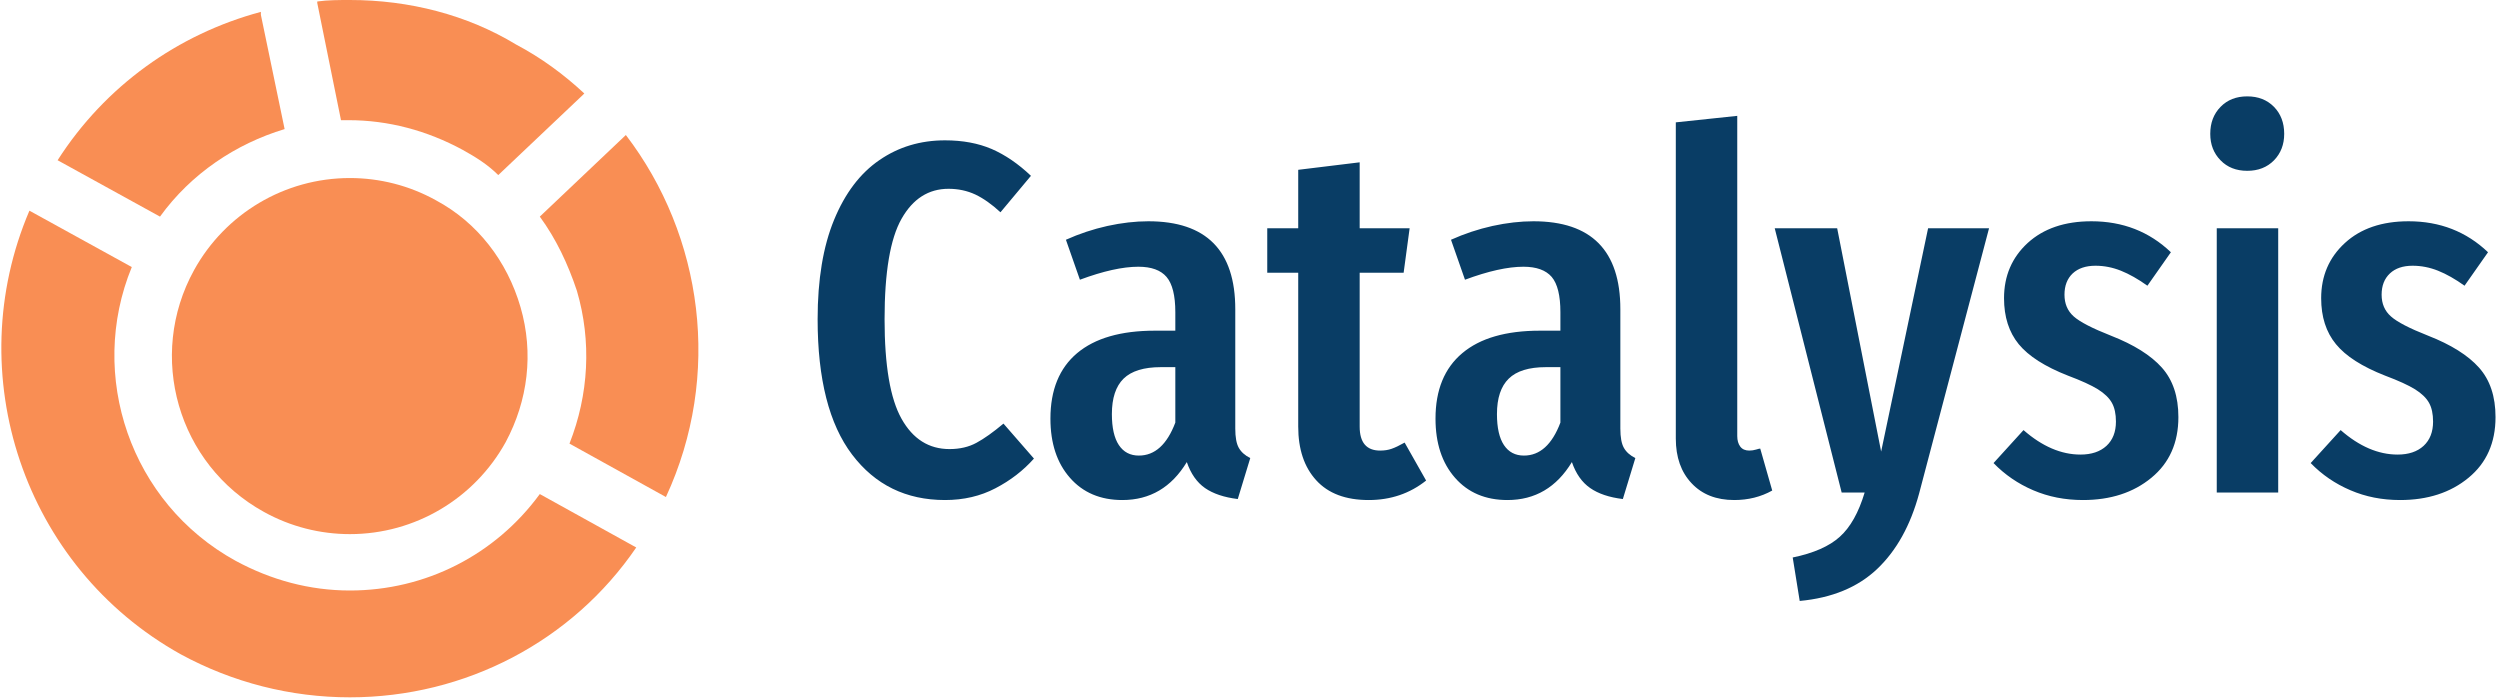
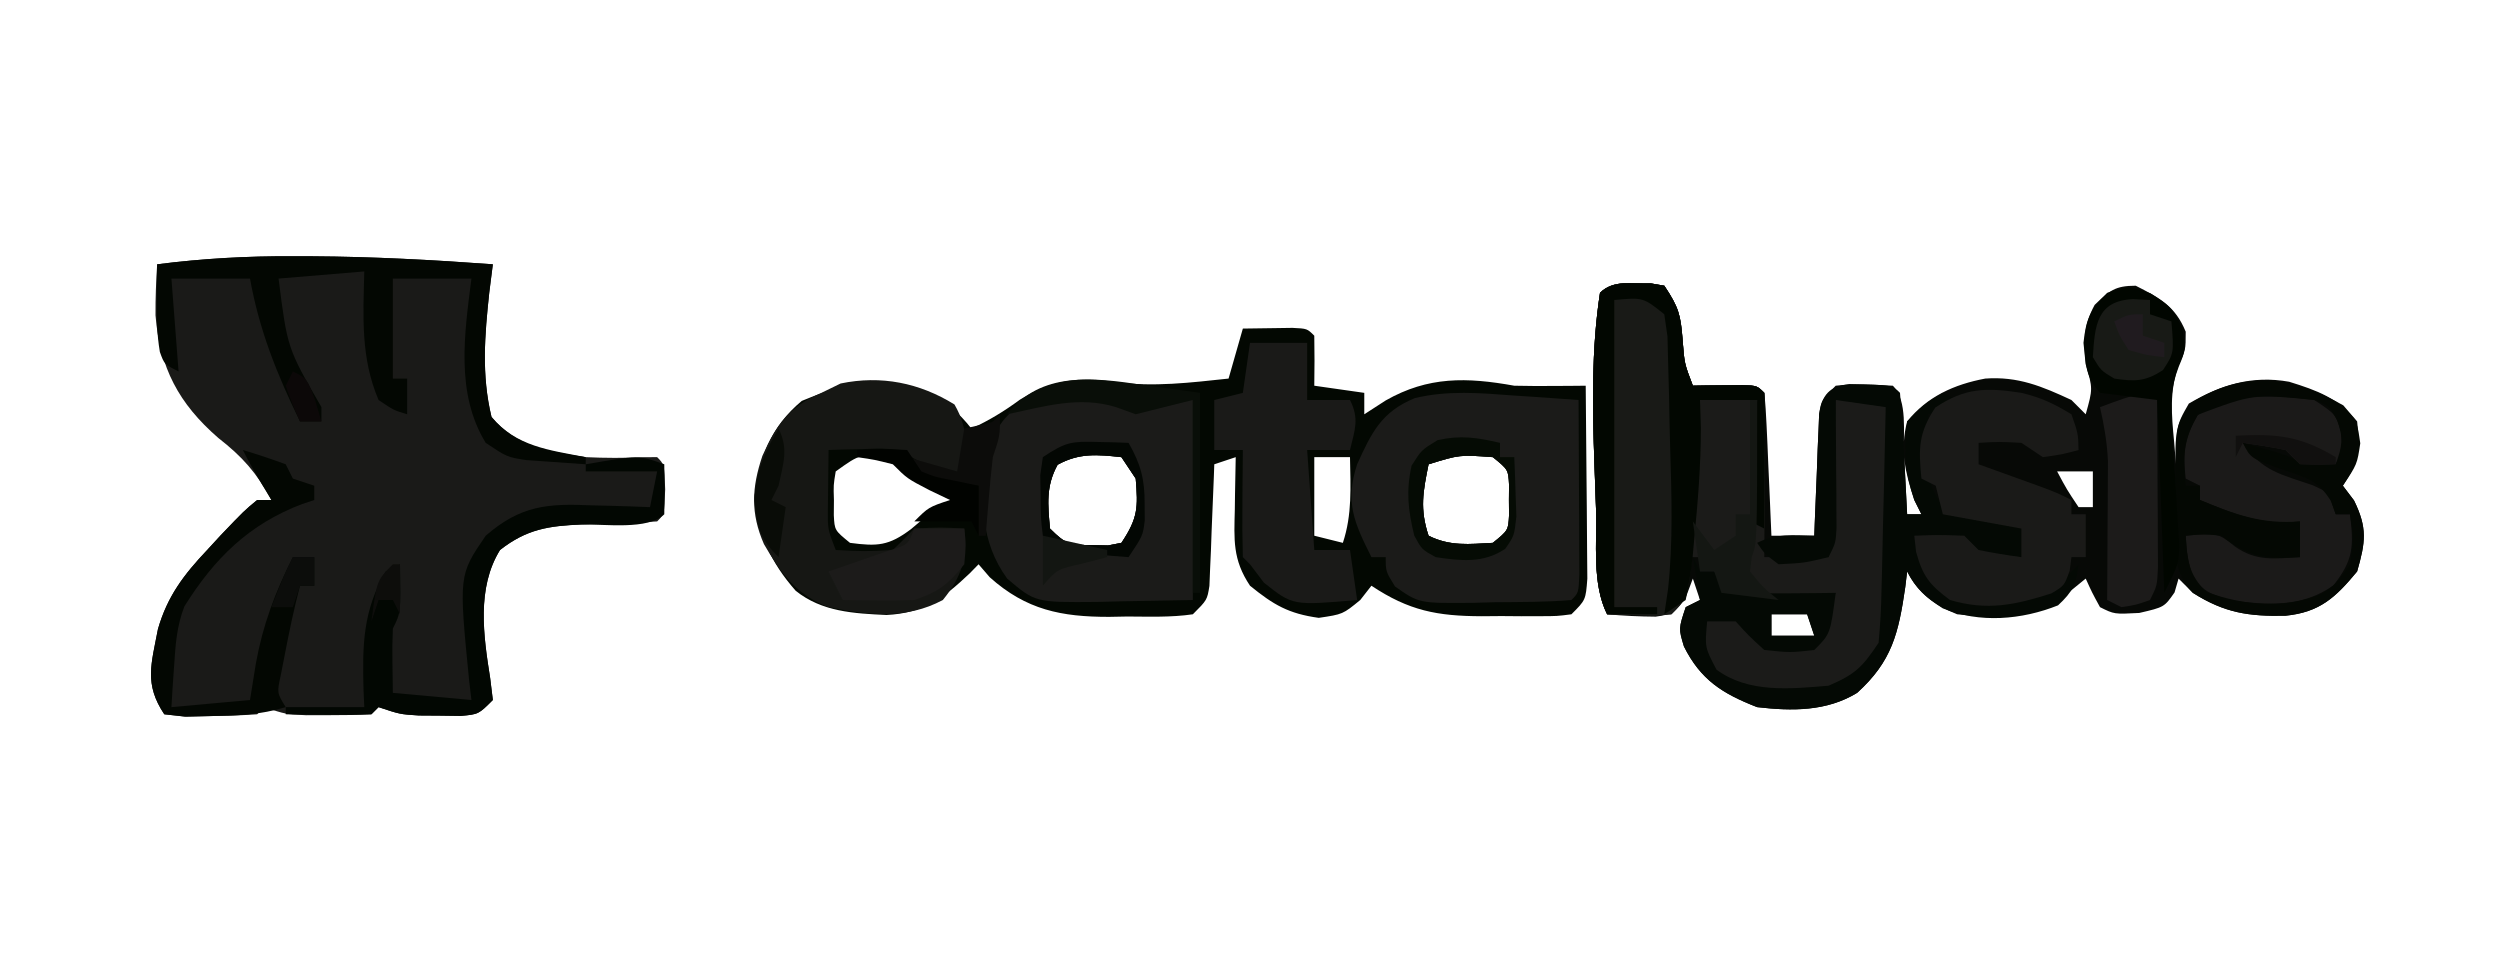
- <svg xmlns="http://www.w3.org/2000/svg" version="1.1" width="1500" height="420" viewBox="0 0 1500 420">
-   <g transform="matrix(1,0,0,1,-0.9090909,-0.8023891)">
-     <svg viewBox="0 0 396 111" data-background-color="#ffffff" preserveAspectRatio="xMidYMid meet" height="420" width="1500">
-       <g id="tight-bounds" transform="matrix(1,0,0,1,0.24,0.21206)">
-         <svg viewBox="0 0 395.52 110.576" height="110.576" width="395.52">
-           <g>
-             <svg viewBox="0 0 587.89 164.357" height="110.576" width="395.52">
-               <g transform="matrix(1,0,0,1,192.3698,22.71502)">
-                 <svg viewBox="0 0 395.52 118.927" height="118.927" width="395.52">
-                   <g id="textblocktransform">
-                     <svg viewBox="0 0 395.52 118.927" height="118.927" width="395.52" id="textblock">
-                       <g>
-                         <svg viewBox="0 0 395.52 118.927" height="118.927" width="395.52">
-                           <g transform="matrix(1,0,0,1,0,0)">
-                             <svg width="395.52" viewBox="1.75 -39.65 167.93 50.5" height="118.927" data-palette-color="#093d65">
-                               <path d="M14.5-35.25Q17.15-35.25 19.18-34.38 21.2-33.5 23.1-31.7L23.1-31.7 20.05-28.05Q18.75-29.25 17.53-29.83 16.3-30.4 14.85-30.4L14.85-30.4Q11.85-30.4 10.15-27.4 8.45-24.4 8.45-17.35L8.45-17.35Q8.45-10.4 10.15-7.38 11.85-4.35 14.95-4.35L14.95-4.35Q16.5-4.35 17.65-4.98 18.8-5.6 20.35-6.9L20.35-6.9 23.4-3.4Q21.8-1.6 19.55-0.43 17.3 0.75 14.5 0.75L14.5 0.75Q8.65 0.75 5.2-3.8 1.75-8.35 1.75-17.35L1.75-17.35Q1.75-23.3 3.4-27.3 5.05-31.3 7.93-33.27 10.8-35.25 14.5-35.25L14.5-35.25ZM43.55-6.4Q43.55-5.1 43.9-4.48 44.25-3.85 45.05-3.45L45.05-3.45 43.8 0.65Q41.75 0.4 40.52-0.45 39.3-1.3 38.7-3.05L38.7-3.05Q36.4 0.75 32.25 0.75L32.25 0.75Q28.95 0.75 27-1.48 25.05-3.7 25.05-7.4L25.05-7.4Q25.05-11.7 27.72-13.95 30.4-16.2 35.5-16.2L35.5-16.2 37.55-16.2 37.55-18.05Q37.55-20.55 36.67-21.58 35.8-22.6 33.85-22.6L33.85-22.6Q31.5-22.6 28-21.3L28-21.3 26.6-25.3Q28.6-26.2 30.75-26.68 32.9-27.15 34.85-27.15L34.85-27.15Q43.55-27.15 43.55-18.35L43.55-18.35 43.55-6.4ZM33.9-3.7Q36.3-3.7 37.55-7L37.55-7 37.55-12.55 36.1-12.55Q33.55-12.55 32.37-11.4 31.2-10.25 31.2-7.85L31.2-7.85Q31.2-5.8 31.9-4.75 32.6-3.7 33.9-3.7L33.9-3.7ZM60.5-5L62.65-1.2Q60.2 0.75 56.9 0.75L56.9 0.75Q53.45 0.75 51.65-1.23 49.85-3.2 49.85-6.6L49.85-6.6 49.85-22 46.75-22 46.75-26.45 49.85-26.45 49.85-32.3 56-33.05 56-26.45 61-26.45 60.4-22 56-22 56-6.6Q56-4.2 58.05-4.2L58.05-4.2Q58.7-4.2 59.2-4.38 59.7-4.55 60.5-5L60.5-5ZM82.09-6.4Q82.09-5.1 82.44-4.48 82.79-3.85 83.59-3.45L83.59-3.45 82.34 0.65Q80.29 0.4 79.07-0.45 77.84-1.3 77.24-3.05L77.24-3.05Q74.94 0.75 70.79 0.75L70.79 0.75Q67.49 0.75 65.54-1.48 63.59-3.7 63.59-7.4L63.59-7.4Q63.59-11.7 66.27-13.95 68.94-16.2 74.04-16.2L74.04-16.2 76.09-16.2 76.09-18.05Q76.09-20.55 75.22-21.58 74.34-22.6 72.39-22.6L72.39-22.6Q70.04-22.6 66.54-21.3L66.54-21.3 65.14-25.3Q67.14-26.2 69.29-26.68 71.44-27.15 73.39-27.15L73.39-27.15Q82.09-27.15 82.09-18.35L82.09-18.35 82.09-6.4ZM72.44-3.7Q74.84-3.7 76.09-7L76.09-7 76.09-12.55 74.64-12.55Q72.09-12.55 70.92-11.4 69.74-10.25 69.74-7.85L69.74-7.85Q69.74-5.8 70.44-4.75 71.14-3.7 72.44-3.7L72.44-3.7ZM93.49 0.75Q90.79 0.75 89.22-0.93 87.64-2.6 87.64-5.4L87.64-5.4 87.64-37.05 93.79-37.7 93.79-5.65Q93.79-5 94.09-4.6 94.39-4.2 94.99-4.2L94.99-4.2Q95.34-4.2 95.67-4.3 95.99-4.4 96.09-4.4L96.09-4.4 97.29-0.2Q95.59 0.75 93.49 0.75L93.49 0.75ZM118.99-26.45L111.99 0.1Q110.69 4.9 107.79 7.65 104.89 10.4 100.04 10.85L100.04 10.85 99.34 6.5Q102.49 5.85 104.06 4.42 105.64 3 106.54 0L106.54 0 104.24 0 97.54-26.45 103.79-26.45 108.19-4.1 112.89-26.45 118.99-26.45ZM129.24-27.15Q133.94-27.15 137.19-24.05L137.19-24.05 134.84-20.7Q133.44-21.7 132.19-22.2 130.94-22.7 129.64-22.7L129.64-22.7Q128.19-22.7 127.36-21.93 126.54-21.15 126.54-19.8L126.54-19.8Q126.54-18.45 127.46-17.63 128.39-16.8 131.19-15.7L131.19-15.7Q134.64-14.35 136.29-12.5 137.94-10.65 137.94-7.55L137.94-7.55Q137.94-3.7 135.24-1.48 132.54 0.75 128.39 0.75L128.39 0.75Q125.69 0.75 123.41-0.23 121.14-1.2 119.44-2.95L119.44-2.95 122.44-6.25Q125.24-3.8 128.14-3.8L128.14-3.8Q129.79-3.8 130.74-4.67 131.69-5.55 131.69-7.1L131.69-7.1Q131.69-8.25 131.29-8.97 130.89-9.7 129.89-10.33 128.89-10.95 126.89-11.7L126.89-11.7Q123.44-13.05 121.96-14.85 120.49-16.65 120.49-19.45L120.49-19.45Q120.49-22.8 122.86-24.98 125.24-27.15 129.24-27.15L129.24-27.15ZM141.78-26.45L147.93-26.45 147.93 0 141.78 0 141.78-26.45ZM144.83-39.65Q146.48-39.65 147.51-38.6 148.53-37.55 148.53-35.9L148.53-35.9Q148.53-34.3 147.51-33.25 146.48-32.2 144.83-32.2L144.83-32.2Q143.18-32.2 142.16-33.25 141.13-34.3 141.13-35.9L141.13-35.9Q141.13-37.55 142.16-38.6 143.18-39.65 144.83-39.65L144.83-39.65ZM160.98-27.15Q165.68-27.15 168.93-24.05L168.93-24.05 166.58-20.7Q165.18-21.7 163.93-22.2 162.68-22.7 161.38-22.7L161.38-22.7Q159.93-22.7 159.11-21.93 158.28-21.15 158.28-19.8L158.28-19.8Q158.28-18.45 159.21-17.63 160.13-16.8 162.93-15.7L162.93-15.7Q166.38-14.35 168.03-12.5 169.68-10.65 169.68-7.55L169.68-7.55Q169.68-3.7 166.98-1.48 164.28 0.75 160.13 0.75L160.13 0.75Q157.43 0.75 155.16-0.23 152.88-1.2 151.18-2.95L151.18-2.95 154.18-6.25Q156.98-3.8 159.88-3.8L159.88-3.8Q161.53-3.8 162.48-4.67 163.43-5.55 163.43-7.1L163.43-7.1Q163.43-8.25 163.03-8.97 162.63-9.7 161.63-10.33 160.63-10.95 158.63-11.7L158.63-11.7Q155.18-13.05 153.71-14.85 152.23-16.65 152.23-19.45L152.23-19.45Q152.23-22.8 154.61-24.98 156.98-27.15 160.98-27.15L160.98-27.15Z" opacity="1" transform="matrix(1,0,0,1,0,0)" fill="#093d65" class="wordmark-text-0" data-fill-palette-color="primary" id="text-0" />
-                             </svg>
-                           </g>
-                         </svg>
-                       </g>
-                     </svg>
-                   </g>
-                 </svg>
-               </g>
-               <g>
-                 <svg viewBox="0 0 164.294 164.357" height="164.357" width="164.294">
-                   <g>
-                     <svg version="1.1" x="0" y="0" viewBox="0.508 0.5 46.982 47" style="enable-background:new 0 0 48 48;" xml:space="preserve" height="164.357" width="164.294" class="icon-icon-0" data-fill-palette-color="accent" id="icon-0">
-                       <g fill="#f98e54" data-fill-palette-color="accent">
-                         <path d="M42.6 9.6S42.5 9.7 42.6 9.6L36.8 15.1C37.9 16.6 38.7 18.3 39.3 20.1 40.3 23.5 40.1 27.1 38.8 30.4L45.3 34C49.1 25.8 47.8 16.4 42.6 9.6" fill="#f98e54" data-fill-palette-color="accent" />
-                         <path d="M21.8 0.7L23.4 8.6H23.9C26.6 8.6 29.2 9.3 31.6 10.6 32.5 11.1 33.3 11.6 34 12.3L39.7 6.9 39.8 6.8C38.4 5.5 36.9 4.4 35.2 3.5 31.9 1.5 28 0.5 24 0.5 23.3 0.5 22.5 0.5 21.8 0.6z" fill="#f98e54" data-fill-palette-color="accent" />
-                         <path d="M36.8 33.8C33.8 37.9 29.1 40.3 24 40.3 21.3 40.3 18.7 39.6 16.3 38.3 9.2 34.4 6.3 25.8 9.3 18.5L2.4 14.7C-2.3 25.7 2 38.7 12.6 44.6 16.1 46.5 20 47.5 24 47.5 31.8 47.5 39 43.7 43.3 37.4z" fill="#f98e54" data-fill-palette-color="accent" />
-                         <path d="M29.8 14C28 13 26 12.5 24 12.5 19.6 12.5 15.6 14.9 13.5 18.7 10.3 24.5 12.4 31.8 18.2 35 20 36 22 36.5 24 36.5 28.4 36.5 32.4 34.1 34.5 30.3 36 27.5 36.4 24.3 35.5 21.2S32.6 15.5 29.8 14" fill="#f98e54" data-fill-palette-color="accent" />
-                         <path d="M11.2 15.1C13.3 12.2 16.3 10.2 19.6 9.2L18 1.5V1.3C12.4 2.8 7.5 6.3 4.3 11.3z" fill="#f98e54" data-fill-palette-color="accent" />
-                       </g>
-                     </svg>
-                   </g>
-                 </svg>
-               </g>
-             </svg>
-           </g>
-           <defs />
-         </svg>
-         <rect width="395.52" height="110.576" fill="none" stroke="none" visibility="hidden" />
-       </g>
-     </svg>
-   </g>
+ <svg xmlns="http://www.w3.org/2000/svg" version="1.1" width="350" height="136">
+   <path d="M0 0 C0.946 0.162 0.946 0.162 1.91 0.328 C3.932 3.361 4.204 4.415 4.473 7.891 C4.725 11.235 4.725 11.235 5.91 14.328 C6.548 14.317 7.186 14.305 7.844 14.293 C8.67 14.284 9.496 14.275 10.348 14.266 C11.171 14.254 11.995 14.242 12.844 14.23 C14.91 14.328 14.91 14.328 15.91 15.328 C16.067 16.815 16.161 18.308 16.227 19.801 C16.268 20.7 16.31 21.599 16.354 22.525 C16.393 23.471 16.432 24.416 16.473 25.391 C16.516 26.34 16.559 27.289 16.604 28.268 C16.71 30.621 16.812 32.974 16.91 35.328 C18.89 35.328 20.87 35.328 22.91 35.328 C22.93 34.763 22.95 34.198 22.97 33.616 C23.065 31.061 23.175 28.507 23.285 25.953 C23.332 24.619 23.332 24.619 23.379 23.258 C23.418 22.407 23.456 21.556 23.496 20.68 C23.528 19.894 23.559 19.109 23.591 18.299 C23.91 16.328 23.91 16.328 25.91 14.328 C28.625 14.001 31.162 14.197 33.91 14.328 C36.029 16.447 35.328 20.948 35.473 23.891 C35.516 24.697 35.559 25.503 35.604 26.334 C35.71 28.332 35.811 30.33 35.91 32.328 C36.57 32.328 37.23 32.328 37.91 32.328 C37.415 31.338 37.415 31.338 36.91 30.328 C35.646 26.536 34.885 23.262 35.91 19.328 C38.735 15.833 42.493 14.147 46.848 13.328 C51.426 12.998 54.789 14.41 58.91 16.328 C59.9 17.318 59.9 17.318 60.91 18.328 C61.912 14.745 61.912 14.745 60.91 11.328 C60.622 8.017 60.564 5.968 62.16 3.016 C64.224 1.025 65.025 0.328 67.91 0.328 C71.307 2.06 73.436 3.173 74.91 6.766 C74.91 9.328 74.91 9.328 73.887 11.5 C72.627 15.148 72.925 18.372 73.285 22.141 C73.342 22.833 73.399 23.526 73.457 24.24 C73.597 25.937 73.752 27.633 73.91 29.328 C73.864 28.653 73.817 27.977 73.77 27.281 C73.478 20.079 73.478 20.079 75.348 16.828 C79.828 14.206 84.194 12.841 89.391 13.773 C93.287 14.981 96.3 16.072 98.91 19.328 C99.335 23.406 99.223 24.859 96.91 28.328 C97.426 29.009 97.941 29.689 98.473 30.391 C100.371 34.269 100.088 36.205 98.91 40.328 C95.901 43.971 93.676 46.054 88.859 46.531 C83.747 46.637 80.353 46.145 75.91 43.328 C75.25 42.668 74.59 42.008 73.91 41.328 C73.632 42.287 73.632 42.287 73.348 43.266 C71.91 45.328 71.91 45.328 68.41 46.141 C64.91 46.328 64.91 46.328 62.91 45.328 C61.785 43.266 61.785 43.266 60.91 41.328 C60.126 41.968 59.343 42.607 58.535 43.266 C53.609 47.136 49.029 46.974 42.91 46.328 C39.754 45.043 37.47 43.449 35.91 40.328 C35.824 41.053 35.737 41.777 35.648 42.523 C34.711 48.976 33.796 52.897 28.91 57.328 C24.631 59.943 19.787 59.896 14.91 59.328 C10.035 57.432 7.001 55.509 4.66 50.828 C3.91 48.328 3.91 48.328 4.91 45.328 C5.9 44.833 5.9 44.833 6.91 44.328 C6.415 42.843 6.415 42.843 5.91 41.328 C5.601 42.153 5.291 42.978 4.973 43.828 C2.91 46.328 2.91 46.328 0.707 46.66 C-1.576 46.642 -3.817 46.543 -6.09 46.328 C-8.238 42.031 -7.501 36.367 -7.647 31.592 C-7.714 29.496 -7.792 27.4 -7.871 25.305 C-8.147 17.296 -8.305 9.276 -7.09 1.328 C-5.199 -0.563 -2.519 0.091 0 0 Z M56.91 26.328 C58.265 28.865 58.265 28.865 59.91 31.328 C60.57 31.328 61.23 31.328 61.91 31.328 C61.91 29.678 61.91 28.028 61.91 26.328 C60.26 26.328 58.61 26.328 56.91 26.328 Z M16.91 46.328 C16.91 47.318 16.91 48.308 16.91 49.328 C18.89 49.328 20.87 49.328 22.91 49.328 C22.58 48.338 22.25 47.348 21.91 46.328 C20.26 46.328 18.61 46.328 16.91 46.328 Z " fill="#070906" transform="translate(231.0898,39.67188)" />
+   <path d="M0 0 C1.479 -0.027 2.958 -0.046 4.438 -0.062 C5.261 -0.074 6.085 -0.086 6.934 -0.098 C9 0 9 0 10 1 C10.041 3.333 10.042 5.667 10 8 C12.31 8.33 14.62 8.66 17 9 C17 9.99 17 10.98 17 12 C17.99 11.361 18.98 10.721 20 10.062 C25.954 6.671 31.341 6.801 38 8 C39.731 8.038 41.464 8.048 43.195 8.035 C44.545 8.028 44.545 8.028 45.922 8.02 C46.951 8.01 46.951 8.01 48 8 C48.049 12.236 48.086 16.471 48.11 20.708 C48.12 22.149 48.134 23.59 48.151 25.032 C48.175 27.102 48.186 29.172 48.195 31.242 C48.206 32.489 48.216 33.735 48.227 35.019 C48 38 48 38 46 40 C44.016 40.259 44.016 40.259 41.605 40.266 C40.295 40.269 40.295 40.269 38.959 40.273 C38.044 40.266 37.13 40.258 36.188 40.25 C35.285 40.258 34.382 40.265 33.451 40.273 C27.217 40.255 23.258 39.505 18 36 C17.484 36.66 16.969 37.32 16.438 38 C14 40 14 40 10.625 40.5 C6.394 39.916 4.29 38.678 1 36 C-1.454 32.319 -1.228 29.556 -1.125 25.312 C-1.116 24.611 -1.107 23.909 -1.098 23.186 C-1.074 21.457 -1.038 19.728 -1 18 C-2.485 18.495 -2.485 18.495 -4 19 C-4.02 19.565 -4.04 20.13 -4.06 20.712 C-4.155 23.267 -4.265 25.821 -4.375 28.375 C-4.421 29.709 -4.421 29.709 -4.469 31.07 C-4.507 31.921 -4.546 32.772 -4.586 33.648 C-4.617 34.434 -4.649 35.219 -4.681 36.029 C-5 38 -5 38 -7 40 C-10.041 40.449 -13.117 40.324 -16.188 40.312 C-17.445 40.337 -17.445 40.337 -18.729 40.361 C-25.383 40.367 -30.333 39.394 -35.438 34.812 C-35.953 34.214 -36.469 33.616 -37 33 C-37.413 33.422 -37.825 33.843 -38.25 34.277 C-41.937 37.775 -44.732 39.847 -49.887 40.098 C-54.445 39.887 -58.938 39.661 -62.609 36.703 C-66.134 32.681 -67.781 28.931 -68.375 23.688 C-67.814 18.166 -66.073 13.727 -61.75 10.125 C-54.944 7.341 -50.911 6.33 -43.988 8.996 C-41.476 10.264 -39.744 11.8 -38 14 C-35.484 12.839 -33.438 11.588 -31.188 9.938 C-26.67 7.192 -23.018 6.683 -17.812 7.5 C-12.462 8.202 -7.346 7.571 -2 7 C-1.34 4.69 -0.68 2.38 0 0 Z M-57 20 C-57.318 21.91 -57.318 21.91 -57.25 24 C-57.255 24.701 -57.26 25.402 -57.266 26.125 C-57.157 28.244 -57.157 28.244 -55 30 C-51.166 30.511 -49.565 30.427 -46.438 28.062 C-45.633 27.382 -44.829 26.701 -44 26 C-41.188 25.25 -41.188 25.25 -39 25 C-40.974 22.816 -40.974 22.816 -44 21.5 C-47 20 -47 20 -49 18 C-53.505 17.49 -53.505 17.49 -57 20 Z M-25.938 19.062 C-27.592 22.079 -27.306 24.637 -27 28 C-24.675 30.325 -24.153 30.295 -21 30.312 C-19.948 30.338 -19.948 30.338 -18.875 30.363 C-18.256 30.243 -17.637 30.124 -17 30 C-14.687 26.53 -14.66 25.075 -15 21 C-15.66 20.01 -16.32 19.02 -17 18 C-20.395 17.63 -22.889 17.391 -25.938 19.062 Z M10 18 C10 21.63 10 25.26 10 29 C11.32 29.33 12.64 29.66 14 30 C15.327 26.019 15.069 22.15 15 18 C13.35 18 11.7 18 10 18 Z M26 19 C25.222 22.82 24.756 25.268 26 29 C29.013 30.507 31.683 30.178 35 30 C37.157 28.244 37.157 28.244 37.266 26.125 C37.26 25.424 37.255 24.723 37.25 24 C37.255 23.299 37.26 22.598 37.266 21.875 C37.157 19.756 37.157 19.756 35 18 C30.348 17.658 30.348 17.658 26 19 Z " fill="#030802" transform="translate(174,46)" />
+   <path d="M0 0 C0.902 0.002 1.804 0.004 2.733 0.006 C11.178 0.059 19.58 0.507 28 1.125 C27.835 2.424 27.67 3.724 27.5 5.062 C26.859 11.06 26.39 16.592 27.812 22.5 C31.315 26.703 35.728 27.33 41 28.125 C43.724 28.257 46.379 28.262 49.102 28.133 C49.728 28.13 50.355 28.128 51 28.125 C52 29.125 52 29.125 52.125 32.625 C52 36.125 52 36.125 51 37.125 C47.477 37.329 43.961 37.471 40.434 37.555 C35.84 37.745 32.748 38.19 29 41.125 C25.712 46.449 26.685 53.143 27.625 59.062 C27.749 60.073 27.872 61.084 28 62.125 C26 64.125 26 64.125 23.504 64.355 C22.533 64.341 21.563 64.327 20.562 64.312 C19.594 64.306 18.626 64.3 17.629 64.293 C15 64.125 15 64.125 12 63.125 C11.67 63.455 11.34 63.785 11 64.125 C9.044 64.224 7.084 64.255 5.125 64.25 C4.055 64.253 2.985 64.255 1.883 64.258 C-1 64.125 -1 64.125 -4 63.125 C-4.495 63.62 -4.495 63.62 -5 64.125 C-7.142 64.277 -9.29 64.347 -11.438 64.375 C-12.612 64.401 -13.786 64.427 -14.996 64.453 C-15.987 64.345 -16.979 64.237 -18 64.125 C-20.847 59.854 -19.812 57.085 -18.887 52.195 C-17.552 47.575 -15.264 44.581 -12 41.125 C-11.38 40.451 -10.76 39.777 -10.121 39.082 C-6.805 35.614 -6.805 35.614 -5 34.125 C-4.34 34.125 -3.68 34.125 -3 34.125 C-5.031 30.356 -7.072 28.054 -10.438 25.438 C-15.975 20.63 -18.638 15.611 -19.23 8.266 C-19.247 5.867 -19.15 3.517 -19 1.125 C-12.627 0.315 -6.421 -0.034 0 0 Z " fill="#1A1A18" transform="translate(41,35.875)" />
+   <path d="M0 0 C0.946 0.162 0.946 0.162 1.91 0.328 C3.932 3.361 4.204 4.415 4.473 7.891 C4.725 11.235 4.725 11.235 5.91 14.328 C6.548 14.317 7.186 14.305 7.844 14.293 C8.67 14.284 9.496 14.275 10.348 14.266 C11.171 14.254 11.995 14.242 12.844 14.23 C14.91 14.328 14.91 14.328 15.91 15.328 C15.997 17.036 16.017 18.747 16.008 20.457 C16.005 21.492 16.001 22.526 15.998 23.592 C15.99 24.68 15.981 25.769 15.973 26.891 C15.968 27.983 15.964 29.076 15.959 30.201 C15.947 32.91 15.931 35.619 15.91 38.328 C18.88 38.328 21.85 38.328 24.91 38.328 C25.24 31.068 25.57 23.808 25.91 16.328 C28.22 16.328 30.53 16.328 32.91 16.328 C34.441 22.76 33.953 29.2 33.785 35.766 C33.775 37.076 33.765 38.386 33.754 39.736 C33.469 50.498 33.469 50.498 30.543 54.176 C25.572 58.239 20.07 57.851 13.91 57.328 C10.829 55.945 9.272 54.69 6.91 52.328 C6.785 49.703 6.785 49.703 6.91 47.328 C9.16 46.578 9.16 46.578 11.91 46.328 C12.529 46.968 13.148 47.607 13.785 48.266 C15.867 50.732 15.867 50.732 19.66 50.578 C20.733 50.496 21.805 50.413 22.91 50.328 C23.9 48.018 24.89 45.708 25.91 43.328 C25.343 43.489 24.776 43.65 24.191 43.816 C21.865 44.338 19.792 44.495 17.41 44.516 C16.281 44.537 16.281 44.537 15.129 44.559 C12.662 44.302 11.047 43.557 8.91 42.328 C8.91 41.668 8.91 41.008 8.91 40.328 C8.25 40.328 7.59 40.328 6.91 40.328 C6.91 39.668 6.91 39.008 6.91 38.328 C6.25 38.328 5.59 38.328 4.91 38.328 C4.951 39.277 4.993 40.226 5.035 41.203 C4.91 44.328 4.91 44.328 2.91 46.328 C0.746 46.523 0.746 46.523 -1.715 46.453 C-2.532 46.435 -3.349 46.417 -4.191 46.398 C-4.818 46.375 -5.444 46.352 -6.09 46.328 C-8.238 42.031 -7.501 36.367 -7.647 31.592 C-7.714 29.496 -7.792 27.4 -7.871 25.305 C-8.147 17.296 -8.305 9.276 -7.09 1.328 C-5.199 -0.563 -2.519 0.091 0 0 Z " fill="#1B1B19" transform="translate(231.0898,39.67188)" />
+   <path d="M0 0 C0.875 0.057 1.749 0.113 2.65 0.172 C4.788 0.312 6.926 0.467 9.062 0.625 C9.091 5.104 9.109 9.583 9.125 14.062 C9.133 15.342 9.142 16.621 9.15 17.939 C9.154 19.154 9.157 20.369 9.16 21.621 C9.165 22.747 9.171 23.873 9.176 25.033 C9.062 27.625 9.062 27.625 8.062 28.625 C4.467 28.933 0.857 28.903 -2.75 28.938 C-3.761 28.967 -4.773 28.996 -5.814 29.025 C-13.276 29.089 -13.276 29.089 -16.637 26.73 C-17.938 24.625 -17.938 24.625 -17.938 22.625 C-18.598 22.625 -19.258 22.625 -19.938 22.625 C-22.342 17.817 -23.677 14.954 -21.938 9.625 C-19.92 5.181 -18.538 2.283 -13.879 0.367 C-9.249 -0.756 -4.71 -0.358 0 0 Z M-11.938 9.625 C-12.716 13.445 -13.181 15.893 -11.938 19.625 C-8.924 21.132 -6.255 20.803 -2.938 20.625 C-0.78 18.869 -0.78 18.869 -0.672 16.75 C-0.677 16.049 -0.682 15.348 -0.688 14.625 C-0.682 13.924 -0.677 13.223 -0.672 12.5 C-0.78 10.381 -0.78 10.381 -2.938 8.625 C-7.589 8.283 -7.589 8.283 -11.938 9.625 Z " fill="#1B1B19" transform="translate(211.9375,55.375)" />
+   <path d="M0 0 C0.99 0 1.98 0 3 0 C4.98 0 6.96 0 9 0 C9 9.24 9 18.48 9 28 C5.638 28.062 2.276 28.124 -1.188 28.188 C-2.764 28.228 -2.764 28.228 -4.372 28.27 C-13.056 28.348 -13.056 28.348 -17 25 C-20.777 19.791 -20.68 14.185 -20 8 C-18.817 4.629 -18.072 2.776 -15.188 0.688 C-9.788 -1.009 -5.569 -0.946 0 0 Z M-9.938 9.062 C-11.592 12.079 -11.306 14.637 -11 18 C-8.675 20.325 -8.153 20.295 -5 20.312 C-3.948 20.338 -3.948 20.338 -2.875 20.363 C-2.256 20.243 -1.637 20.124 -1 20 C1.313 16.53 1.34 15.075 1 11 C0.34 10.01 -0.32 9.02 -1 8 C-4.395 7.63 -6.889 7.391 -9.938 9.062 Z " fill="#1B1B19" transform="translate(158,56)" />
+   <path d="M0 0 C0.946 0.162 0.946 0.162 1.91 0.328 C3.932 3.361 4.204 4.415 4.473 7.891 C4.725 11.235 4.725 11.235 5.91 14.328 C6.548 14.317 7.186 14.305 7.844 14.293 C8.67 14.284 9.496 14.275 10.348 14.266 C11.171 14.254 11.995 14.242 12.844 14.23 C14.91 14.328 14.91 14.328 15.91 15.328 C15.997 16.744 16.017 18.164 16.008 19.582 C16.005 20.436 16.001 21.29 15.998 22.17 C15.99 23.068 15.981 23.966 15.973 24.891 C15.968 25.792 15.964 26.694 15.959 27.623 C15.947 29.858 15.931 32.093 15.91 34.328 C15.25 33.998 14.59 33.668 13.91 33.328 C14.24 27.718 14.57 22.108 14.91 16.328 C12.27 16.328 9.63 16.328 6.91 16.328 C6.951 17.607 6.993 18.886 7.035 20.203 C7.035 25.451 6.581 30.614 6.035 35.828 C5.957 36.63 5.878 37.431 5.797 38.257 C5.149 44.089 5.149 44.089 2.91 46.328 C0.746 46.523 0.746 46.523 -1.715 46.453 C-2.532 46.435 -3.349 46.417 -4.191 46.398 C-4.818 46.375 -5.444 46.352 -6.09 46.328 C-8.238 42.031 -7.501 36.367 -7.647 31.592 C-7.714 29.496 -7.792 27.4 -7.871 25.305 C-8.147 17.296 -8.305 9.276 -7.09 1.328 C-5.199 -0.563 -2.519 0.091 0 0 Z " fill="#191A17" transform="translate(231.0898,39.67188)" />
+   <path d="M0 0 C2.055 3.55 1.646 6.312 1.375 10.375 C-2.028 9.316 -4.639 8.366 -7.625 6.375 C-10.141 6.133 -10.141 6.133 -12.812 6.25 C-14.164 6.277 -14.164 6.277 -15.543 6.305 C-16.574 6.339 -16.574 6.339 -17.625 6.375 C-17.652 8.146 -17.671 9.917 -17.688 11.688 C-17.699 12.674 -17.711 13.66 -17.723 14.676 C-17.748 17.475 -17.748 17.475 -16.625 20.375 C-12.613 20.581 -12.613 20.581 -8.625 20.375 C-7.605 19.396 -6.604 18.396 -5.625 17.375 C-1.938 17.188 -1.938 17.188 1.375 17.375 C1.74 21.63 1.08 24.038 -1.625 27.375 C-6.806 30.155 -12.038 29.481 -17.625 28.375 C-22.128 26.674 -24.323 23.617 -26.672 19.551 C-28.568 15.223 -28.386 11.63 -26.891 7.199 C-24.944 2.836 -23.143 0.311 -18.625 -1.625 C-17.295 -2.275 -17.295 -2.275 -15.938 -2.938 C-10.28 -4.112 -4.911 -3.04 0 0 Z " fill="#161714" transform="translate(133.625,56.625)" />
+   <path d="M0 0 C5.979 0.119 5.979 0.119 7.09 1.23 C7.327 4.089 7.512 6.929 7.652 9.793 C7.696 10.599 7.739 11.406 7.783 12.236 C7.89 14.234 7.99 16.232 8.09 18.23 C8.75 18.23 9.41 18.23 10.09 18.23 C9.595 17.24 9.595 17.24 9.09 16.23 C7.733 12.161 7.612 9.528 8.09 5.23 C10.59 2.73 10.59 2.73 13.09 1.23 C13.75 1.56 14.41 1.89 15.09 2.23 C13.11 3.22 13.11 3.22 11.09 4.23 C11.035 5.647 10.997 7.064 10.965 8.48 C10.942 9.269 10.918 10.058 10.895 10.871 C11.113 13.507 11.587 15.054 13.09 17.23 C16.493 17.907 16.493 17.907 20.09 18.23 C22.527 19.293 22.527 19.293 24.09 20.23 C24.09 21.55 24.09 22.87 24.09 24.23 C21.215 24.355 21.215 24.355 18.09 24.23 C17.43 23.57 16.77 22.91 16.09 22.23 C13.767 21.83 11.432 21.491 9.09 21.23 C11.116 25.554 11.116 25.554 14.09 29.23 C20.216 30.89 24.599 30.256 30.09 27.23 C30.75 26.57 31.41 25.91 32.09 25.23 C31.803 27.999 31.271 29.062 29.215 30.98 C24.15 33.006 18.221 33.526 13.078 31.398 C10.824 29.941 9.298 28.647 8.09 26.23 C8.003 26.955 7.917 27.679 7.828 28.426 C6.89 34.878 5.976 38.799 1.09 43.23 C-3.189 45.845 -8.033 45.798 -12.91 45.23 C-17.785 43.335 -20.82 41.411 -23.16 36.73 C-23.91 34.23 -23.91 34.23 -22.91 31.23 C-22.25 30.9 -21.59 30.57 -20.91 30.23 C-21.24 28.25 -21.57 26.27 -21.91 24.23 C-21.58 24.89 -21.25 25.55 -20.91 26.23 C-20.25 26.23 -19.59 26.23 -18.91 26.23 C-18.58 26.89 -18.25 27.55 -17.91 28.23 C-14.488 29.371 -11.823 29.329 -8.223 29.293 C-7.043 29.284 -5.864 29.275 -4.648 29.266 C-3.745 29.254 -2.841 29.242 -1.91 29.23 C-2.66 34.98 -2.66 34.98 -4.91 37.23 C-8.285 37.605 -8.285 37.605 -11.91 37.23 C-14.098 35.23 -14.098 35.23 -15.91 33.23 C-17.23 33.23 -18.55 33.23 -19.91 33.23 C-20.241 36.861 -20.241 36.861 -18.598 39.98 C-14.109 43.306 -8.222 42.674 -2.91 42.23 C0.83 40.627 1.821 39.633 4.09 36.23 C4.33 33.695 4.462 31.258 4.504 28.719 C4.523 27.991 4.543 27.262 4.563 26.512 C4.622 24.189 4.669 21.866 4.715 19.543 C4.753 17.967 4.792 16.391 4.832 14.814 C4.928 10.953 5.012 7.092 5.09 3.23 C2.78 2.9 0.47 2.57 -1.91 2.23 C-1.902 3.124 -1.902 3.124 -1.894 4.035 C-1.874 6.725 -1.861 9.415 -1.848 12.105 C-1.839 13.043 -1.831 13.98 -1.822 14.945 C-1.817 16.289 -1.817 16.289 -1.812 17.66 C-1.805 18.901 -1.805 18.901 -1.797 20.167 C-1.91 22.23 -1.91 22.23 -2.91 24.23 C-6.285 25.043 -6.285 25.043 -9.91 25.23 C-11.848 23.793 -11.848 23.793 -12.91 22.23 C-10.201 20.876 -7.901 21.165 -4.91 21.23 C-4.89 20.665 -4.871 20.1 -4.85 19.518 C-4.755 16.963 -4.645 14.41 -4.535 11.855 C-4.504 10.966 -4.473 10.077 -4.441 9.16 C-4.403 8.309 -4.364 7.459 -4.324 6.582 C-4.293 5.797 -4.261 5.011 -4.229 4.202 C-3.781 1.434 -2.814 0.34 0 0 Z M-10.91 32.23 C-10.91 33.22 -10.91 34.21 -10.91 35.23 C-8.93 35.23 -6.95 35.23 -4.91 35.23 C-5.24 34.24 -5.57 33.25 -5.91 32.23 C-7.56 32.23 -9.21 32.23 -10.91 32.23 Z " fill="#040904" transform="translate(258.9102,53.76953)" />
+   <path d="M0 0 C2.816 0.686 4.452 1.461 7 3 C7.938 5.688 7.938 5.688 8 8 C5.688 8.625 5.688 8.625 3 9 C2.01 8.34 1.02 7.68 0 7 C-3.125 6.833 -3.125 6.833 -6 7 C-6 7.99 -6 8.98 -6 10 C-5.229 10.277 -4.458 10.554 -3.664 10.84 C-2.661 11.202 -1.658 11.564 -0.625 11.938 C0.373 12.297 1.37 12.657 2.398 13.027 C5 14 5 14 7 15 C7 15.66 7 16.32 7 17 C7.66 17 8.32 17 9 17 C9 18.98 9 20.96 9 23 C8.34 23 7.68 23 7 23 C6.92 23.623 6.84 24.245 6.758 24.887 C6 27 6 27 4.18 28.082 C-0.889 29.688 -4.735 30.548 -10 29 C-12.854 26.897 -13.816 25.675 -14.75 22.25 C-14.832 21.508 -14.915 20.765 -15 20 C-11.625 19.875 -11.625 19.875 -8 20 C-7.34 20.66 -6.68 21.32 -6 22 C-4.012 22.398 -2.011 22.738 0 23 C0 21.68 0 20.36 0 19 C-3.63 18.34 -7.26 17.68 -11 17 C-11.33 15.68 -11.66 14.36 -12 13 C-12.66 12.67 -13.32 12.34 -14 12 C-14.413 7.79 -14.425 5.644 -12.062 2.062 C-7.901 -0.74 -4.874 -0.757 0 0 Z " fill="#1A1A18" transform="translate(283,55)" />
+   <path d="M0 0 C3 2 3 2 3.75 4.5 C4 7 4 7 3 9 C0.625 9.125 0.625 9.125 -2 9 C-2.66 8.34 -3.32 7.68 -4 7 C-5.988 6.602 -7.989 6.262 -10 6 C-7.339 9.991 -4.625 10.419 -0.215 11.938 C0.516 12.288 1.247 12.639 2 13 C2.33 13.99 2.66 14.98 3 16 C3.66 16 4.32 16 5 16 C5.525 20.459 5.513 22.349 2.688 25.938 C-1.732 29.126 -6.808 28.711 -12 28 C-15.125 26.875 -15.125 26.875 -17 25 C-17.812 21.812 -17.812 21.812 -18 19 C-13.472 18.623 -13.472 18.623 -11.125 20.5 C-8.1 22.636 -5.606 22.208 -2 22 C-2 20.35 -2 18.7 -2 17 C-2.825 17.062 -3.65 17.124 -4.5 17.188 C-8.882 16.953 -11.955 15.674 -16 14 C-16 13.34 -16 12.68 -16 12 C-16.66 11.67 -17.32 11.34 -18 11 C-18.434 7.264 -18.235 5.401 -16.312 2.125 C-11.219 -1.142 -5.902 -0.74 0 0 Z " fill="#1B1A19" transform="translate(324,56)" />
+   <path d="M0 0 C2.64 0 5.28 0 8 0 C8 2.64 8 5.28 8 8 C9.98 8 11.96 8 14 8 C15.333 10.667 14.671 12.167 14 15 C12.02 15 10.04 15 8 15 C8.33 19.62 8.66 24.24 9 29 C10.65 29 12.3 29 14 29 C14.33 31.31 14.66 33.62 15 36 C5.989 36.787 5.989 36.787 1.938 33.562 C1.298 32.717 0.659 31.871 0 31 C-0.33 30.67 -0.66 30.34 -1 30 C-1.073 27.47 -1.092 24.967 -1.062 22.438 C-1.058 21.727 -1.053 21.016 -1.049 20.283 C-1.037 18.522 -1.019 16.761 -1 15 C-2.32 15 -3.64 15 -5 15 C-5 12.69 -5 10.38 -5 8 C-3.68 7.67 -2.36 7.34 -1 7 C-0.67 4.69 -0.34 2.38 0 0 Z " fill="#1A1A18" transform="translate(175,48)" />
+   <path d="M0 0 C1.938 2.25 1.938 2.25 2.375 5.312 C1.938 8.25 1.938 8.25 -0.062 11.25 C0.453 11.931 0.969 12.611 1.5 13.312 C3.398 17.191 3.116 19.127 1.938 23.25 C-1.072 26.893 -3.297 28.976 -8.113 29.453 C-13.225 29.559 -16.62 29.067 -21.062 26.25 C-24.489 22.823 -23.432 18.021 -23.438 13.375 C-23.462 12.368 -23.486 11.361 -23.512 10.324 C-23.541 2.935 -23.541 2.935 -21.238 -0.359 C-13.996 -4.988 -7.169 -4.096 0 0 Z M-20.375 1.312 C-22.425 4.88 -22.46 7.198 -22.062 11.25 C-21.402 11.25 -20.742 11.25 -20.062 11.25 C-20.062 11.91 -20.062 12.57 -20.062 13.25 C-15.133 15.29 -11.483 16.657 -6.062 16.25 C-6.062 17.9 -6.062 19.55 -6.062 21.25 C-11.037 21.537 -13.217 21.327 -17.062 18.25 C-19.73 17.999 -19.73 17.999 -22.062 18.25 C-21.833 21.691 -21.671 23.642 -19.188 26.125 C-13.992 27.996 -8.206 28.6 -3.016 26.371 C-1.078 25.088 -1.078 25.088 0.938 22.25 C1.439 18.539 1.439 18.539 0.938 15.25 C0.278 15.25 -0.383 15.25 -1.062 15.25 C-1.288 14.634 -1.514 14.018 -1.746 13.383 C-3.483 10.568 -5.033 10.184 -8.125 9.125 C-12.965 7.444 -12.965 7.444 -14.062 5.25 C-7.188 7.125 -7.188 7.125 -6.062 8.25 C-4.396 8.291 -2.729 8.293 -1.062 8.25 C-0.166 5.739 0.069 4.605 -0.875 2.062 C-1.944 0.1 -1.944 0.1 -4.062 -0.75 C-12.602 -1.599 -12.602 -1.599 -20.375 1.312 Z " fill="#040803" transform="translate(328.0625,56.75)" />
+   <path d="M0 0 C0.902 0.002 1.804 0.004 2.733 0.006 C11.178 0.059 19.58 0.507 28 1.125 C27.835 2.424 27.67 3.724 27.5 5.062 C26.859 11.06 26.39 16.592 27.812 22.5 C31.26 26.637 35.861 27.13 41 28.125 C41 28.455 41 28.785 41 29.125 C39.228 29.011 37.458 28.883 35.688 28.75 C34.701 28.68 33.715 28.611 32.699 28.539 C30 28.125 30 28.125 27 26.125 C22.749 19.19 24.026 10.812 25 3.125 C21.37 3.125 17.74 3.125 14 3.125 C14 7.745 14 12.365 14 17.125 C14.66 17.125 15.32 17.125 16 17.125 C16 18.775 16 20.425 16 22.125 C14.125 21.562 14.125 21.562 12 20.125 C9.48 14.203 9.843 8.495 10 2.125 C4.06 2.62 4.06 2.62 -2 3.125 C-0.768 12.871 -0.768 12.871 4 21.125 C4 21.785 4 22.445 4 23.125 C3.01 23.125 2.02 23.125 1 23.125 C-2.24 16.508 -4.69 10.387 -6 3.125 C-9.63 3.125 -13.26 3.125 -17 3.125 C-16.67 7.415 -16.34 11.705 -16 16.125 C-18 15.125 -18 15.125 -18.621 13.391 C-19.047 10.844 -19.096 8.456 -19.062 5.875 C-19.053 4.983 -19.044 4.091 -19.035 3.172 C-19.024 2.496 -19.012 1.821 -19 1.125 C-12.627 0.315 -6.421 -0.034 0 0 Z " fill="#030702" transform="translate(41,35.875)" />
+   <path d="M0 0 C0.946 0.162 0.946 0.162 1.91 0.328 C3.932 3.361 4.204 4.415 4.473 7.891 C4.725 11.235 4.725 11.235 5.91 14.328 C6.548 14.317 7.186 14.305 7.844 14.293 C8.67 14.284 9.496 14.275 10.348 14.266 C11.171 14.254 11.995 14.242 12.844 14.23 C14.91 14.328 14.91 14.328 15.91 15.328 C15.997 16.744 16.017 18.164 16.008 19.582 C16.005 20.436 16.001 21.29 15.998 22.17 C15.99 23.068 15.981 23.966 15.973 24.891 C15.968 25.792 15.964 26.694 15.959 27.623 C15.947 29.858 15.931 32.093 15.91 34.328 C15.25 33.998 14.59 33.668 13.91 33.328 C14.24 27.718 14.57 22.108 14.91 16.328 C12.27 16.328 9.63 16.328 6.91 16.328 C6.951 17.607 6.993 18.886 7.035 20.203 C7.028 25.445 6.615 30.616 6.098 35.828 C6.028 36.63 5.957 37.431 5.885 38.257 C5.668 40.295 5.299 42.316 4.91 44.328 C3.92 44.988 2.93 45.648 1.91 46.328 C2.08 45.192 2.25 44.057 2.426 42.887 C3.17 36.154 2.922 29.416 2.723 22.66 C2.66 20.372 2.619 18.084 2.578 15.795 C2.539 14.339 2.499 12.882 2.457 11.426 C2.408 9.454 2.408 9.454 2.358 7.442 C2.21 6.414 2.063 5.387 1.91 4.328 C-1.044 1.958 -1.044 1.958 -5.09 2.328 C-5.09 16.518 -5.09 30.708 -5.09 45.328 C-3.11 45.328 -1.13 45.328 0.91 45.328 C0.91 45.658 0.91 45.988 0.91 46.328 C-1.4 46.328 -3.71 46.328 -6.09 46.328 C-8.238 42.031 -7.501 36.367 -7.647 31.592 C-7.714 29.496 -7.792 27.4 -7.871 25.305 C-8.147 17.296 -8.305 9.276 -7.09 1.328 C-5.199 -0.563 -2.519 0.091 0 0 Z " fill="#020701" transform="translate(231.0898,39.67188)" />
+   <path d="M0 0 C0.042 2.333 0.041 4.667 0 7 C-2.248 9.248 -8.367 8.354 -11.566 8.43 C-16.16 8.62 -19.252 9.065 -23 12 C-26.288 17.324 -25.315 24.018 -24.375 29.938 C-24.251 30.948 -24.128 31.959 -24 33 C-26 35 -26 35 -28.496 35.23 C-29.467 35.216 -30.437 35.202 -31.438 35.188 C-32.406 35.181 -33.374 35.175 -34.371 35.168 C-37 35 -37 35 -40 34 C-40.495 34.495 -40.495 34.495 -41 35 C-43.02 35.072 -45.042 35.084 -47.062 35.062 C-48.167 35.053 -49.272 35.044 -50.41 35.035 C-51.692 35.018 -51.692 35.018 -53 35 C-53 34.67 -53 34.34 -53 34 C-49.37 34 -45.74 34 -42 34 C-42.035 33.215 -42.07 32.43 -42.105 31.621 C-42.269 25.268 -42.211 20.557 -39 15 C-38.34 14.67 -37.68 14.34 -37 14 C-36.875 20.75 -36.875 20.75 -38 23 C-38.07 24.54 -38.085 26.083 -38.062 27.625 C-38.042 29.069 -38.021 30.512 -38 32 C-34.37 32.33 -30.74 32.66 -27 33 C-27.107 32.094 -27.214 31.188 -27.324 30.254 C-28.774 15.517 -28.774 15.517 -25 10 C-20.081 5.733 -16.313 5.477 -10.125 5.75 C-8.949 5.777 -8.949 5.777 -7.75 5.805 C-5.833 5.851 -3.916 5.923 -2 6 C-1.67 4.35 -1.34 2.7 -1 1 C-4.3 1 -7.6 1 -11 1 C-11 0.67 -11 0.34 -11 0 C-3.571 -1.286 -3.571 -1.286 0 0 Z " fill="#020702" transform="translate(93,65)" />
+   <path d="M0 0 C0.029 4.292 0.047 8.583 0.062 12.875 C0.071 14.098 0.079 15.322 0.088 16.582 C0.091 17.749 0.094 18.915 0.098 20.117 C0.103 21.196 0.108 22.275 0.114 23.386 C0 26 0 26 -1 28 C-2.938 28.688 -2.938 28.688 -5 29 C-5.66 28.67 -6.32 28.34 -7 28 C-6.992 27.04 -6.992 27.04 -6.984 26.06 C-6.963 23.144 -6.95 20.228 -6.938 17.312 C-6.929 16.305 -6.921 15.298 -6.912 14.26 C-6.909 13.283 -6.906 12.307 -6.902 11.301 C-6.897 10.405 -6.892 9.51 -6.886 8.587 C-7.002 5.964 -7.418 3.557 -8 1 C-2.25 -1.125 -2.25 -1.125 0 0 Z " fill="#1C1B1A" transform="translate(302,56)" />
+   <path d="M0 0 C2.938 1.938 2.938 1.938 4.438 4.812 C4.938 7.938 4.938 7.938 3.963 10.269 C2.773 13.366 2.816 15.457 3.031 18.754 C3.092 19.848 3.152 20.941 3.215 22.068 C3.288 23.201 3.362 24.333 3.438 25.5 C3.583 27.751 3.719 30.002 3.844 32.254 C3.909 33.248 3.974 34.243 4.041 35.268 C3.938 37.938 3.938 37.938 1.938 41.938 C1.607 33.028 1.278 24.117 0.938 14.938 C-1.702 14.607 -4.343 14.277 -7.062 13.938 C-9.109 11.635 -9.056 9.997 -9.375 6.938 C-9.026 3.587 -8.422 2.297 -6.062 -0.062 C-3.062 -1.062 -3.062 -1.062 0 0 Z " fill="#010600" transform="translate(301.0625,41.0625)" />
+   <path d="M0 0 C2.02 0.602 4.021 1.273 6 2 C6.33 2.66 6.66 3.32 7 4 C7.99 4.33 8.98 4.66 10 5 C10 5.66 10 6.32 10 7 C9.443 7.184 8.886 7.369 8.312 7.559 C0.846 10.396 -3.961 15.146 -8.184 21.891 C-9.266 24.686 -9.43 27.264 -9.625 30.25 C-9.7 31.328 -9.775 32.405 -9.852 33.516 C-9.901 34.335 -9.95 35.155 -10 36 C-4.555 35.505 -4.555 35.505 1 35 C1.268 33.329 1.536 31.659 1.812 29.938 C2.81 24.408 4.495 20.009 7 15 C7.99 15 8.98 15 10 15 C10 16.32 10 17.64 10 19 C9.34 19 8.68 19 8 19 C7.169 22.188 6.494 25.389 5.875 28.625 C5.687 29.587 5.499 30.548 5.305 31.539 C4.769 34 4.769 34 6 36 C2.447 37.085 -0.922 37.2 -4.625 37.25 C-5.772 37.276 -6.92 37.302 -8.102 37.328 C-9.058 37.22 -10.015 37.112 -11 37 C-13.847 32.729 -12.812 29.96 -11.887 25.07 C-10.552 20.45 -8.264 17.456 -5 14 C-4.38 13.326 -3.76 12.652 -3.121 11.957 C0.195 8.489 0.195 8.489 2 7 C2.66 7 3.32 7 4 7 C3.526 6.216 3.051 5.433 2.562 4.625 C1.661 3.111 0.788 1.576 0 0 Z " fill="#030702" transform="translate(34,63)" />
+   <path d="M0 0 C2.31 0 4.62 0 7 0 C7.25 2.25 7.25 2.25 7 5 C4.752 7.79 3.423 8.859 0 10 C-1.728 10.068 -3.458 10.085 -5.188 10.062 C-6.089 10.053 -6.99 10.044 -7.918 10.035 C-8.605 10.024 -9.292 10.012 -10 10 C-10.66 8.68 -11.32 7.36 -12 6 C-11.218 5.734 -10.435 5.469 -9.629 5.195 C-8.617 4.842 -7.605 4.489 -6.562 4.125 C-5.553 3.777 -4.544 3.429 -3.504 3.07 C-0.86 2.259 -0.86 2.259 0 0 Z " fill="#1C1B1A" transform="translate(128,74)" />
+   <path d="M0 0 C0.784 0.041 1.567 0.083 2.375 0.125 C2.375 0.785 2.375 1.445 2.375 2.125 C3.365 2.455 4.355 2.785 5.375 3.125 C5.736 7.574 5.736 7.574 4.188 9.938 C1.726 11.55 0.264 11.558 -2.625 11.125 C-4.5 10 -4.5 10 -5.625 8.125 C-5.352 3.669 -5.091 0.242 0 0 Z " fill="#181A16" transform="translate(298.625,41.875)" />
+   <path d="M0 0 C0 0.66 0 1.32 0 2 C0.66 2 1.32 2 2 2 C2.081 3.77 2.139 5.541 2.188 7.312 C2.222 8.299 2.257 9.285 2.293 10.301 C2 13 2 13 0.738 14.832 C-2.323 16.889 -5.457 16.525 -9 16 C-10.938 14.938 -10.938 14.938 -12 13 C-12.863 9.417 -13.177 6.796 -12.375 3.188 C-11 1 -11 1 -8.75 -0.375 C-5.521 -1.109 -3.203 -0.745 0 0 Z M-10 3 C-10.778 6.82 -11.244 9.268 -10 13 C-6.987 14.507 -4.317 14.178 -1 14 C1.157 12.244 1.157 12.244 1.266 10.125 C1.26 9.424 1.255 8.723 1.25 8 C1.255 7.299 1.26 6.598 1.266 5.875 C1.157 3.756 1.157 3.756 -1 2 C-5.652 1.658 -5.652 1.658 -10 3 Z " fill="#050B04" transform="translate(210,62)" />
+   <path d="M0 0 C0.33 0 0.66 0 1 0 C1 20 1 20 0.25 21.938 C0.168 22.618 0.085 23.299 0 24 C1.854 26.271 1.854 26.271 4 28 C1.36 27.67 -1.28 27.34 -4 27 C-4.33 26.01 -4.66 25.02 -5 24 C-5.66 24 -6.32 24 -7 24 C-7.33 21.69 -7.66 19.38 -8 17 C-7.01 18.32 -6.02 19.64 -5 21 C-4.01 20.34 -3.02 19.68 -2 19 C-2 18.01 -2 17.02 -2 16 C-1.34 16 -0.68 16 0 16 C0 10.72 0 5.44 0 0 Z " fill="#141713" transform="translate(245,56)" />
+   <path d="M0 0 C3.991 0.557 3.991 0.557 8.062 1.125 C8.062 10.365 8.062 19.605 8.062 29.125 C7.732 29.125 7.402 29.125 7.062 29.125 C7.062 20.215 7.062 11.305 7.062 2.125 C4.423 2.785 1.782 3.445 -0.938 4.125 C-1.845 3.795 -2.752 3.465 -3.688 3.125 C-8.865 1.532 -13.724 3.028 -18.938 4.125 C-14.228 -1.97 -6.761 -1.006 0 0 Z " fill="#090E08" transform="translate(159.9375,53.875)" />
+   <path d="M0 0 C1.212 0.027 1.212 0.027 2.449 0.055 C3.372 0.089 3.372 0.089 4.312 0.125 C6.02 3.1 6.586 5.264 6.562 8.688 C6.568 9.452 6.573 10.216 6.578 11.004 C6.312 13.125 6.312 13.125 4.312 16.125 C2.687 16.011 1.062 15.883 -0.562 15.75 C-1.467 15.68 -2.372 15.611 -3.305 15.539 C-5.688 15.125 -5.688 15.125 -7.688 13.125 C-7.988 10.594 -7.988 10.594 -8 7.625 C-8.017 6.645 -8.034 5.666 -8.051 4.656 C-7.931 3.821 -7.811 2.986 -7.688 2.125 C-4.484 -0.011 -3.668 -0.106 0 0 Z M-5.625 3.188 C-7.279 6.204 -6.993 8.762 -6.688 12.125 C-4.362 14.45 -3.841 14.42 -0.688 14.438 C0.364 14.463 0.364 14.463 1.438 14.488 C2.056 14.368 2.675 14.249 3.312 14.125 C5.626 10.655 5.652 9.2 5.312 5.125 C4.652 4.135 3.993 3.145 3.312 2.125 C-0.082 1.755 -2.577 1.516 -5.625 3.188 Z " fill="#030703" transform="translate(153.6875,61.875)" />
+   <path d="M0 0 C0 3 0 3 -1 6 C-1.222 7.892 -1.406 9.789 -1.562 11.688 C-1.646 12.681 -1.73 13.675 -1.816 14.699 C-1.877 15.458 -1.938 16.218 -2 17 C-2.33 17 -2.66 17 -3 17 C-3 14.69 -3 12.38 -3 10 C-5.018 9.837 -7.036 9.674 -9.055 9.512 C-11 9 -11 9 -13 6 C-10.69 6.66 -8.38 7.32 -6 8 C-5.67 6.02 -5.34 4.04 -5 2 C-4.361 1.856 -3.721 1.711 -3.062 1.562 C-1.025 1.19 -1.025 1.19 0 0 Z " fill="#0C0C0A" transform="translate(140,58)" />
+   <path d="M0 0 C3.375 -0.188 3.375 -0.188 7 0 C7.66 0.99 8.32 1.98 9 3 C10.954 3.79 10.954 3.79 13.125 4.188 C15.043 4.59 15.043 4.59 17 5 C17 7.31 17 9.62 17 12 C16.67 11.34 16.34 10.68 16 10 C13.36 10 10.72 10 8 10 C10 8 10 8 13 7 C11.577 6.319 11.577 6.319 10.125 5.625 C7 4 7 4 5 2 C2.429 1.352 2.429 1.352 0 1 C0 0.67 0 0.34 0 0 Z " fill="#010300" transform="translate(120,63)" />
+   <path d="M0 0 C1.442 2.885 0.645 4.906 0 8 C-0.33 8.66 -0.66 9.32 -1 10 C-0.34 10.33 0.32 10.66 1 11 C0.67 13.31 0.34 15.62 0 18 C-2.651 15.349 -3.006 13.937 -3.375 10.125 C-3.242 6.194 -2.032 3.386 0 0 Z " fill="#090C07" transform="translate(109,60)" />
+   <path d="M0 0 C5.673 -0.293 8.991 -0.006 14 3 C14 3.33 14 3.66 14 4 C11.625 4.125 11.625 4.125 9 4 C8.34 3.34 7.68 2.68 7 2 C5.012 1.602 3.011 1.262 1 1 C0.67 1.66 0.34 2.32 0 3 C0 2.01 0 1.02 0 0 Z " fill="#11100F" transform="translate(313,61)" />
+   <path d="M0 0 C0.99 0 1.98 0 3 0 C3 1.32 3 2.64 3 4 C2.34 4 1.68 4 1 4 C0.67 4.99 0.34 5.98 0 7 C-0.99 7 -1.98 7 -3 7 C-1.125 2.25 -1.125 2.25 0 0 Z " fill="#0C0D0B" transform="translate(41,78)" />
+   <path d="M0 0 C0 0.99 0 1.98 0 3 C0.99 3.33 1.98 3.66 3 4 C3 4.66 3 5.32 3 6 C0.625 5.75 0.625 5.75 -2 5 C-3.312 2.938 -3.312 2.938 -4 1 C-2 0 -2 0 0 0 Z " fill="#201B1F" transform="translate(300,44)" />
+   <path d="M0 0 C4.455 0.99 4.455 0.99 9 2 C9 2.33 9 2.66 9 3 C7.329 3.433 7.329 3.433 5.625 3.875 C1.997 4.692 1.997 4.692 0 7 C0 4.667 0 2.333 0 0 Z " fill="#131612" transform="translate(146,75)" />
+   <path d="M0 0 C0.33 0 0.66 0 1 0 C1 2.31 1 4.62 1 7 C0.67 6.34 0.34 5.68 0 5 C-0.66 5 -1.32 5 -2 5 C-2.33 5.99 -2.66 6.98 -3 8 C-2.25 2.25 -2.25 2.25 0 0 Z " fill="#0D0D0B" transform="translate(55,79)" />
+   <path d="M0 0 C2 1 2 1 3.125 4.062 C3.414 5.032 3.703 6.001 4 7 C3.01 7 2.02 7 1 7 C-0.062 4.625 -0.062 4.625 -1 2 C-0.67 1.34 -0.34 0.68 0 0 Z " fill="#0C0808" transform="translate(41,52)" />
+   <path d="" fill="#000000" transform="translate(0,0)" />
+   <path d="" fill="#000000" transform="translate(0,0)" />
+   <path d="" fill="#000000" transform="translate(0,0)" />
+   <path d="" fill="#000000" transform="translate(0,0)" />
+   <path d="" fill="#000000" transform="translate(0,0)" />
+   <path d="" fill="#000000" transform="translate(0,0)" />
+   <path d="" fill="#000000" transform="translate(0,0)" />
+   <path d="" fill="#000000" transform="translate(0,0)" />
+   <path d="" fill="#000000" transform="translate(0,0)" />
+   <path d="" fill="#000000" transform="translate(0,0)" />
+   <path d="" fill="#000000" transform="translate(0,0)" />
+   <path d="" fill="#000000" transform="translate(0,0)" />
+   <path d="" fill="#000000" transform="translate(0,0)" />
+   <path d="" fill="#000000" transform="translate(0,0)" />
+   <path d="" fill="#000000" transform="translate(0,0)" />
+   <path d="" fill="#000000" transform="translate(0,0)" />
+   <path d="" fill="#000000" transform="translate(0,0)" />
+   <path d="" fill="#000000" transform="translate(0,0)" />
+   <path d="" fill="#000000" transform="translate(0,0)" />
+   <path d="" fill="#000000" transform="translate(0,0)" />
+   <path d="" fill="#000000" transform="translate(0,0)" />
+   <path d="" fill="#000000" transform="translate(0,0)" />
+   <path d="" fill="#000000" transform="translate(0,0)" />
+   <path d="" fill="#000000" transform="translate(0,0)" />
+   <path d="" fill="#000000" transform="translate(0,0)" />
+   <path d="" fill="#000000" transform="translate(0,0)" />
+   <path d="" fill="#000000" transform="translate(0,0)" />
+   <path d="" fill="#000000" transform="translate(0,0)" />
+   <path d="" fill="#000000" transform="translate(0,0)" />
+   <path d="" fill="#000000" transform="translate(0,0)" />
+   <path d="" fill="#000000" transform="translate(0,0)" />
+   <path d="" fill="#000000" transform="translate(0,0)" />
+   <path d="" fill="#000000" transform="translate(0,0)" />
+   <path d="" fill="#000000" transform="translate(0,0)" />
+   <path d="" fill="#000000" transform="translate(0,0)" />
+   <path d="" fill="#000000" transform="translate(0,0)" />
+   <path d="" fill="#000000" transform="translate(0,0)" />
+   <path d="" fill="#000000" transform="translate(0,0)" />
+   <path d="" fill="#000000" transform="translate(0,0)" />
+   <path d="" fill="#000000" transform="translate(0,0)" />
+   <path d="" fill="#000000" transform="translate(0,0)" />
+   <path d="" fill="#000000" transform="translate(0,0)" />
+   <path d="" fill="#000000" transform="translate(0,0)" />
+   <path d="" fill="#000000" transform="translate(0,0)" />
+   <path d="" fill="#000000" transform="translate(0,0)" />
+   <path d="" fill="#000000" transform="translate(0,0)" />
+   <path d="" fill="#000000" transform="translate(0,0)" />
+   <path d="" fill="#000000" transform="translate(0,0)" />
+   <path d="" fill="#000000" transform="translate(0,0)" />
+   <path d="" fill="#000000" transform="translate(0,0)" />
+   <path d="" fill="#000000" transform="translate(0,0)" />
+   <path d="" fill="#000000" transform="translate(0,0)" />
+   <path d="" fill="#000000" transform="translate(0,0)" />
+   <path d="" fill="#000000" transform="translate(0,0)" />
+   <path d="" fill="#000000" transform="translate(0,0)" />
+   <path d="" fill="#000000" transform="translate(0,0)" />
+   <path d="" fill="#000000" transform="translate(0,0)" />
+   <path d="" fill="#000000" transform="translate(0,0)" />
+   <path d="" fill="#000000" transform="translate(0,0)" />
+   <path d="" fill="#000000" transform="translate(0,0)" />
+   <path d="" fill="#000000" transform="translate(0,0)" />
+   <path d="" fill="#000000" transform="translate(0,0)" />
+   <path d="" fill="#000000" transform="translate(0,0)" />
+   <path d="" fill="#000000" transform="translate(0,0)" />
+   <path d="" fill="#000000" transform="translate(0,0)" />
+   <path d="" fill="#000000" transform="translate(0,0)" />
+   <path d="" fill="#000000" transform="translate(0,0)" />
+   <path d="" fill="#000000" transform="translate(0,0)" />
+   <path d="" fill="#000000" transform="translate(0,0)" />
+   <path d="" fill="#000000" transform="translate(0,0)" />
+   <path d="" fill="#000000" transform="translate(0,0)" />
+   <path d="" fill="#000000" transform="translate(0,0)" />
</svg>
